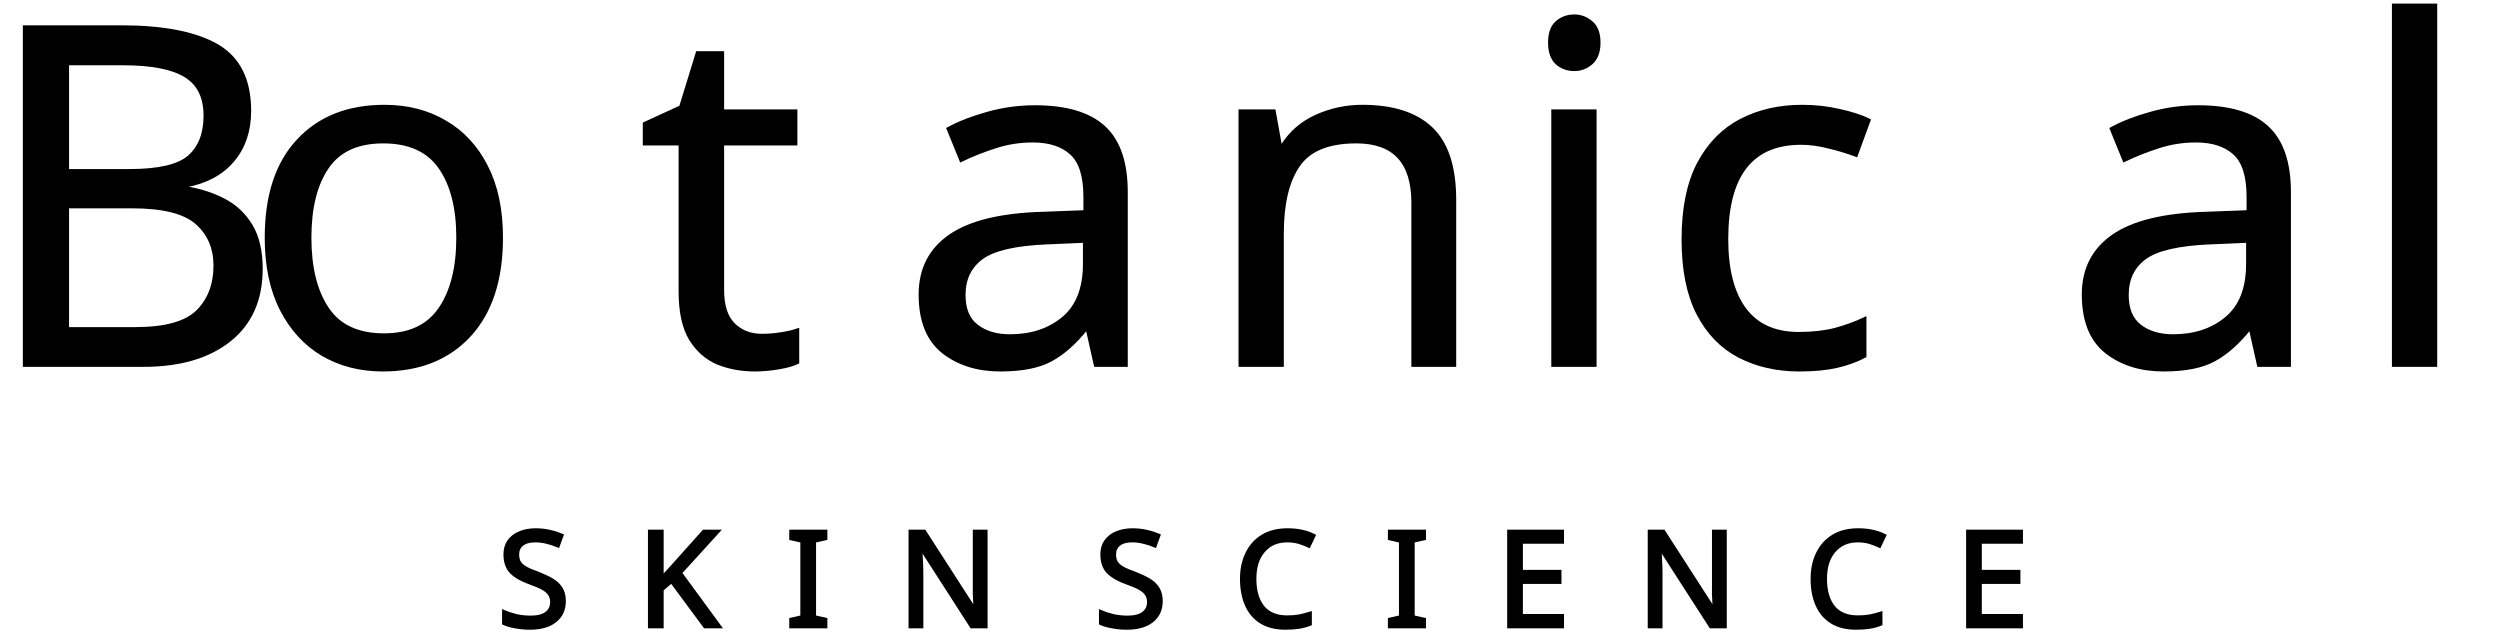
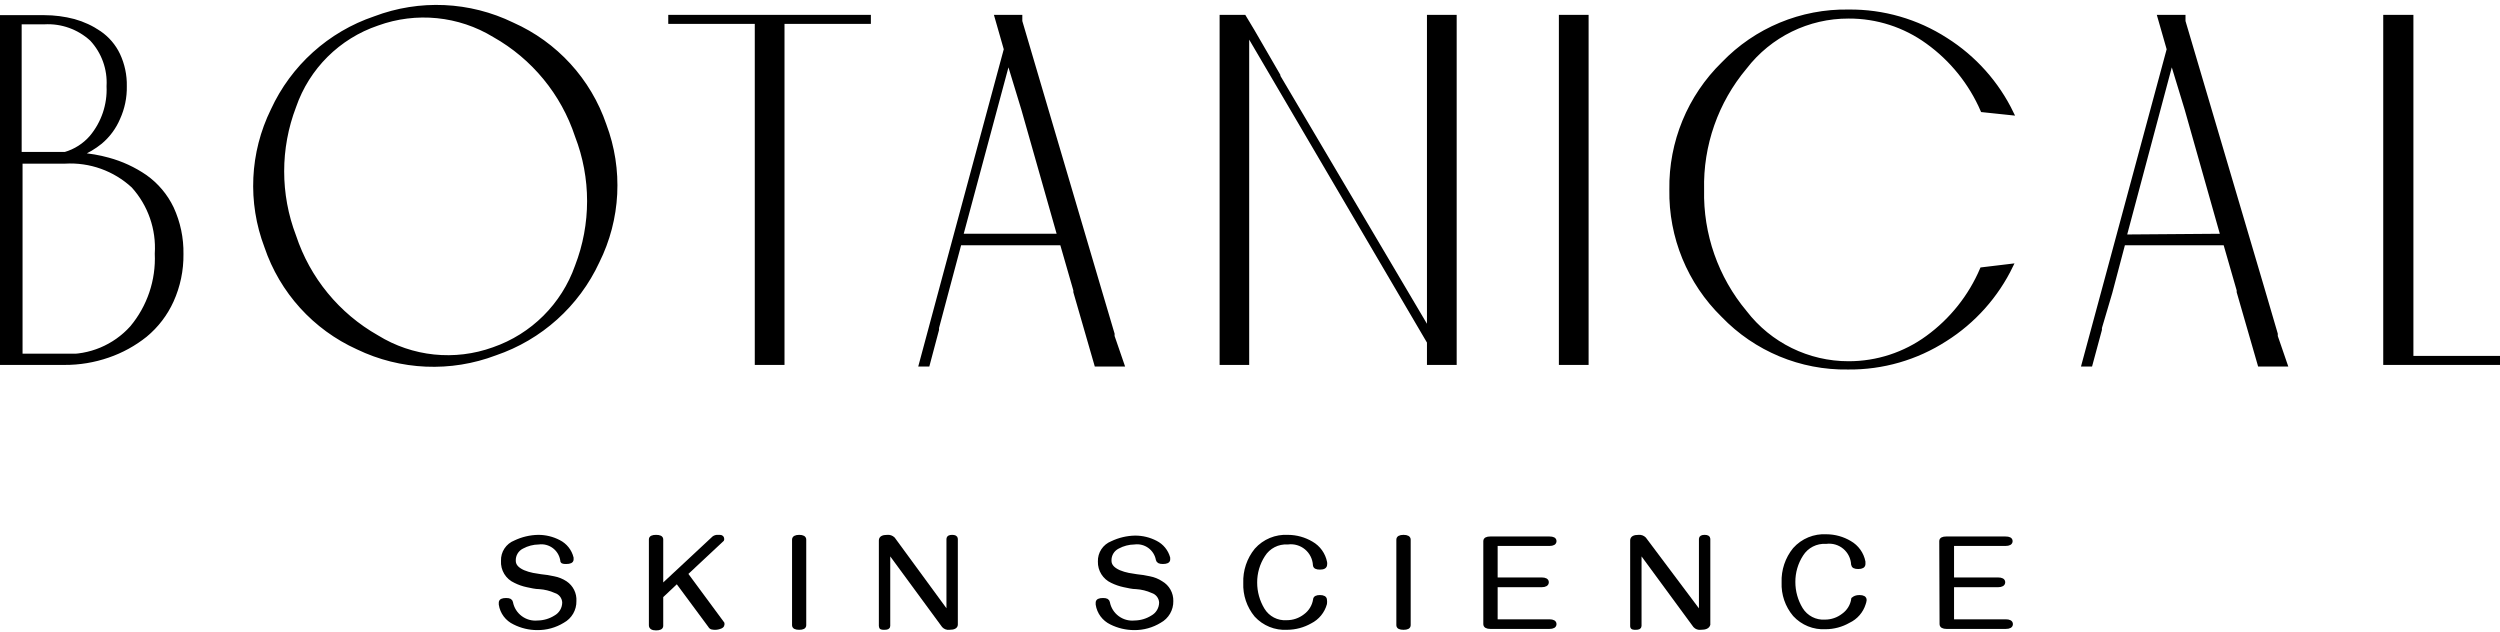
<svg xmlns="http://www.w3.org/2000/svg" id="Layer_1" data-name="Layer 1" viewBox="0 0 169.04 42.71">
  <defs>
-     <style>.cls-1{font-size:32px;font-family:BotanicaRegular, Botanica;letter-spacing:0.07em;}.cls-1,.cls-8{stroke:#000;stroke-miterlimit:10;stroke-width:0.25px;}.cls-2{letter-spacing:0.01em;}.cls-3{letter-spacing:0.03em;}.cls-4{letter-spacing:0.12em;}.cls-5{letter-spacing:0.04em;}.cls-6{letter-spacing:0.07em;}.cls-7{letter-spacing:0.1em;}.cls-8{font-size:9px;font-family:Gayathri-Regular, Gayathri;}.cls-9{letter-spacing:0.5em;}</style>
+     <style>.cls-1{stroke:#000;stroke-miterlimit:10;stroke-width:0.25px;}</style>
  </defs>
  <g id="Header_-_dark" data-name="Header - dark">
-     <text class="cls-1" transform="translate(-1.44 24.68)">B<tspan class="cls-2" x="17.7" y="0">o</tspan>
-       <tspan class="cls-3" x="44.51" y="0">t</tspan>
-       <tspan class="cls-4" x="62.21" y="0">a</tspan>
-       <tspan x="82.59" y="0">n</tspan>
-       <tspan class="cls-5" x="103.74" y="0">i</tspan>
-       <tspan class="cls-6" x="113.5" y="0">c</tspan>
-       <tspan class="cls-7" x="140.86" y="0">a</tspan>
-       <tspan class="cls-6" x="160.58" y="0">l</tspan>
-     </text>
-     <text class="cls-8" transform="translate(33.62 42.36)">
-       <tspan class="cls-9">SKIN</tspan>
-       <tspan x="35.96" y="0" xml:space="preserve">  </tspan>
-       <tspan class="cls-9" x="40.36" y="0">SCIENCE</tspan>
-     </text>
+     <path class="cls-1" d="M12.28,17.18a7.45,7.45,0,0,1-.66,3.16,6.52,6.52,0,0,1-1.78,2.33,8.4,8.4,0,0,1-2.53,1.39,8.87,8.87,0,0,1-2.95.49H0V1.15H3a7.86,7.86,0,0,1,2,.26,5.78,5.78,0,0,1,1.74.81A3.76,3.76,0,0,1,8,3.7a4.8,4.8,0,0,1,.45,2.13A5,5,0,0,1,8,8,4.33,4.33,0,0,1,6.8,9.62a5.63,5.63,0,0,1-1.4.83,9.87,9.87,0,0,1,1.92.33,8.22,8.22,0,0,1,2.51,1.16,5.56,5.56,0,0,1,1.8,2.14A7.13,7.13,0,0,1,12.28,17.18ZM7.33,5.83A4.29,4.29,0,0,0,6.19,2.66,4.36,4.36,0,0,0,3,1.52H1.34V10.4H4.4A3.71,3.71,0,0,0,6.17,9.27,5,5,0,0,0,7.33,5.83Zm-3,18.23a5.79,5.79,0,0,0,4.57-1.91,7.27,7.27,0,0,0,1.69-5A6.21,6.21,0,0,0,9,12.59a6.24,6.24,0,0,0-4.6-1.65l-3,0v13.1h3Z" />
+     <path class="cls-1" d="M18.43,7.45a11.76,11.76,0,0,1,6.92-6.23,11.75,11.75,0,0,1,9.3.42,11.53,11.53,0,0,1,6.23,6.81,11.57,11.57,0,0,1-.47,9.24,11.83,11.83,0,0,1-6.92,6.22,11.79,11.79,0,0,1-9.3-.4A11.56,11.56,0,0,1,18,16.68,11.59,11.59,0,0,1,18.43,7.45ZM33.37,23.6A9.14,9.14,0,0,0,39,18a12.22,12.22,0,0,0,0-8.81,12.18,12.18,0,0,0-5.58-6.79,9.17,9.17,0,0,0-7.9-.79A9,9,0,0,0,19.9,7.2a12.27,12.27,0,0,0,0,8.77,12.25,12.25,0,0,0,5.59,6.81A9.09,9.09,0,0,0,33.37,23.6Z" />
+     <path class="cls-1" d="M58.76,1.13v.36H52.92V24.55H51.16V1.49H45.31V1.13Z" />
+     <path class="cls-1" d="M75.9,24.66H74.12L72.7,19.74l0-.12-.91-3.16H64.89L64,19.79l-.63,2.37,0,.08,0,.05-.63,2.37h-.49L64,18.15,68,3.33l-.63-2.2H69l0,.31,5.31,18,.93,3.14,0,.1,0,.06Zm-4.29-8.73L69.18,7.38v0l-1-3.28L65,15.93Z" />
+     <path class="cls-1" d="M98.37,1.13V24.55H96.61V23.13L84.34,2.22V24.55H82.59V1.13h1.54l.6,1v0L86.45,5.1l0,.06L96.61,22.35V1.13Z" />
+     <path class="cls-1" d="M105.53,24.55V1.13h1.76V24.55Z" />
+     <path class="cls-1" d="M134,18.2l2-.24a12.14,12.14,0,0,1-4.46,5,11.92,11.92,0,0,1-6.58,1.9,11.47,11.47,0,0,1-8.46-3.52A11.63,11.63,0,0,1,113,12.82a11.66,11.66,0,0,1,3.51-8.52A11.48,11.48,0,0,1,125,.77a11.92,11.92,0,0,1,6.58,1.9,12.14,12.14,0,0,1,4.46,5l-2-.21a11.12,11.12,0,0,0-3.71-4.61A9,9,0,0,0,125,1.13a8.79,8.79,0,0,0-7,3.43,12.4,12.4,0,0,0-2.9,8.27,12.46,12.46,0,0,0,2.9,8.28,8.81,8.81,0,0,0,7,3.44,9,9,0,0,0,5.33-1.74A11.06,11.06,0,0,0,134,18.2Z" />
+     <path class="cls-1" d="M154.55,24.66h-1.77l-1.42-4.92,0-.12-.91-3.16h-6.87l-.88,3.33L142,22.16l0,.08v.05l-.64,2.37h-.49l1.76-6.51,4-14.82L146,1.13h1.65l0,.31,5.32,18,.92,3.14,0,.1,0,.06Zm-4.29-8.73-2.42-8.55,0,0-1-3.28-3.17,11.88Z" />
+     <path class="cls-1" d="M169,24.19v.36h-7.73V1.13h1.79V24.19Z" />
+     <path class="cls-1" d="M38.85,40.64A1.51,1.51,0,0,1,38.06,42a3.24,3.24,0,0,1-1.73.48,3.43,3.43,0,0,1-1.55-.37,1.64,1.64,0,0,1-.93-1.24.68.68,0,0,1,0-.12c0-.13.12-.19.37-.19s.31.06.34.17a1.67,1.67,0,0,0,1.81,1.35,2.3,2.3,0,0,0,1.18-.35,1.14,1.14,0,0,0,.59-1,.83.83,0,0,0-.58-.75,3.16,3.16,0,0,0-1.09-.27c-.26,0-.54-.07-.83-.13a3.29,3.29,0,0,1-.8-.28A1.41,1.41,0,0,1,34,37.92a1.3,1.3,0,0,1,.83-1.26,3.77,3.77,0,0,1,1.56-.37,3,3,0,0,1,1.4.34,1.66,1.66,0,0,1,.87,1.09.62.62,0,0,1,0,.11c0,.12-.13.18-.37.18S38,38,38,37.84a1.42,1.42,0,0,0-1.58-1.15,2.42,2.42,0,0,0-1.11.29,1,1,0,0,0-.56.94c0,.31.21.56.64.75a3.28,3.28,0,0,0,.63.19l.55.09a6.71,6.71,0,0,1,.88.14,2.15,2.15,0,0,1,.79.32A1.38,1.38,0,0,1,38.85,40.64Z" />
+     <path class="cls-1" d="M48.41,42.46c-.21,0-.34,0-.41-.14l-2.22-3-1.06,1v2q0,.18-.36.18T44,42.28V36.47q0-.18.36-.18t.36.18v3.2l3.54-3.3a.41.41,0,0,1,.27-.08l.15,0c.11,0,.16.07.16.13a.09.09,0,0,1,0,.07l-2.46,2.3,2.48,3.36a.16.16,0,0,1,0,.08q0,.12-.21.18A.91.91,0,0,1,48.41,42.46Z" />
+     <path class="cls-1" d="M54.39,42.27c0,.13-.11.19-.35.19s-.36-.06-.36-.19V36.49c0-.13.12-.2.36-.2s.35.07.35.2Z" />
+     <path class="cls-1" d="M64.2,42.46a.45.45,0,0,1-.4-.14l-3.73-5.08v5.09c0,.09-.08.13-.26.13s-.26,0-.26-.13V36.54c0-.17.15-.25.44-.25a.5.5,0,0,1,.41.14l3.72,5.08V36.43c0-.09.09-.14.26-.14s.26.05.26.14v5.8C64.64,42.38,64.49,42.46,64.2,42.46Z" />
+     <path class="cls-1" d="M79.21,40.64A1.51,1.51,0,0,1,78.42,42a3.24,3.24,0,0,1-1.73.48,3.5,3.5,0,0,1-1.56-.37,1.65,1.65,0,0,1-.92-1.24.68.68,0,0,1,0-.12c0-.13.12-.19.37-.19s.31.06.34.17a1.67,1.67,0,0,0,1.81,1.35,2.3,2.3,0,0,0,1.18-.35,1.14,1.14,0,0,0,.59-1,.84.84,0,0,0-.58-.75,3.16,3.16,0,0,0-1.09-.27c-.26,0-.54-.07-.83-.13a3.52,3.52,0,0,1-.81-.28,1.42,1.42,0,0,1-.83-1.33,1.3,1.3,0,0,1,.83-1.26,3.77,3.77,0,0,1,1.56-.37,3,3,0,0,1,1.4.34A1.66,1.66,0,0,1,79,37.72a.62.62,0,0,1,0,.11c0,.12-.13.18-.37.18s-.32-.06-.35-.17a1.42,1.42,0,0,0-1.58-1.15,2.42,2.42,0,0,0-1.11.29,1,1,0,0,0-.56.94c0,.31.21.56.64.75a3.28,3.28,0,0,0,.63.19l.55.09a7,7,0,0,1,.88.14,2.15,2.15,0,0,1,.79.32A1.38,1.38,0,0,1,79.21,40.64Z" />
+     <path class="cls-1" d="M89.25,40.36c.23,0,.35.07.35.21a.87.87,0,0,1,0,.25,1.94,1.94,0,0,1-1,1.22,3.22,3.22,0,0,1-1.57.42,2.64,2.64,0,0,1-2.1-.85,3.24,3.24,0,0,1-.74-2.19,3.35,3.35,0,0,1,.75-2.24,2.67,2.67,0,0,1,2.15-.89,3.15,3.15,0,0,1,1.59.44,1.91,1.91,0,0,1,.93,1.3.42.42,0,0,1,0,.14c0,.15-.12.22-.36.22s-.34-.06-.35-.18a1.62,1.62,0,0,0-1.83-1.52,1.81,1.81,0,0,0-1.65.85,3.38,3.38,0,0,0-.54,1.85,3.51,3.51,0,0,0,.51,1.83,1.75,1.75,0,0,0,1.62.84,2,2,0,0,0,1.23-.42,1.67,1.67,0,0,0,.67-1.1Q88.92,40.36,89.25,40.36Z" />
+     <path class="cls-1" d="M95.26,42.27c0,.13-.12.19-.36.19s-.36-.06-.36-.19V36.49c0-.13.12-.2.36-.2s.36.07.36.2Z" />
+     <path class="cls-1" d="M100.42,36.59c0-.13.12-.19.35-.19h4c.23,0,.35.06.35.19s-.12.2-.35.2h-3.63v2.38h3.1c.24,0,.36.07.36.2s-.12.21-.36.21h-3.1V42h3.63c.23,0,.35.07.35.2s-.12.2-.35.2h-4c-.23,0-.35-.07-.35-.2Z" />
+     <path class="cls-1" d="M115,42.46a.45.45,0,0,1-.4-.14l-3.73-5.08v5.09c0,.09-.09.13-.26.13s-.26,0-.26-.13V36.54c0-.17.15-.25.44-.25a.48.48,0,0,1,.4.14L115,41.51V36.43c0-.09.09-.14.26-.14s.26.05.26.14v5.8C115.47,42.38,115.32,42.46,115,42.46Z" />
+     <path class="cls-1" d="M125.73,40.36q.36,0,.36.21a1,1,0,0,1-.06.25A1.94,1.94,0,0,1,125,42a3.15,3.15,0,0,1-1.56.42,2.64,2.64,0,0,1-2.1-.85,3.2,3.2,0,0,1-.75-2.19,3.35,3.35,0,0,1,.75-2.24,2.68,2.68,0,0,1,2.16-.89,3.12,3.12,0,0,1,1.58.44,1.91,1.91,0,0,1,.93,1.3.5.5,0,0,1,0,.14c0,.15-.12.22-.36.22s-.34-.06-.36-.18a1.61,1.61,0,0,0-1.82-1.52,1.82,1.82,0,0,0-1.66.85,3.38,3.38,0,0,0-.54,1.85,3.51,3.51,0,0,0,.51,1.83,1.77,1.77,0,0,0,1.63.84,2,2,0,0,0,1.22-.42,1.63,1.63,0,0,0,.67-1.1C125.4,40.42,125.51,40.36,125.73,40.36Z" />
+     <path class="cls-1" d="M131.25,36.59c0-.13.12-.19.35-.19h4c.24,0,.36.06.36.19s-.12.2-.36.2H132v2.38h3.1c.24,0,.36.07.36.2s-.12.21-.36.21H132V42h3.62c.24,0,.36.07.36.2s-.12.2-.36.2h-4c-.23,0-.35-.07-.35-.2Z" />
  </g>
</svg>
